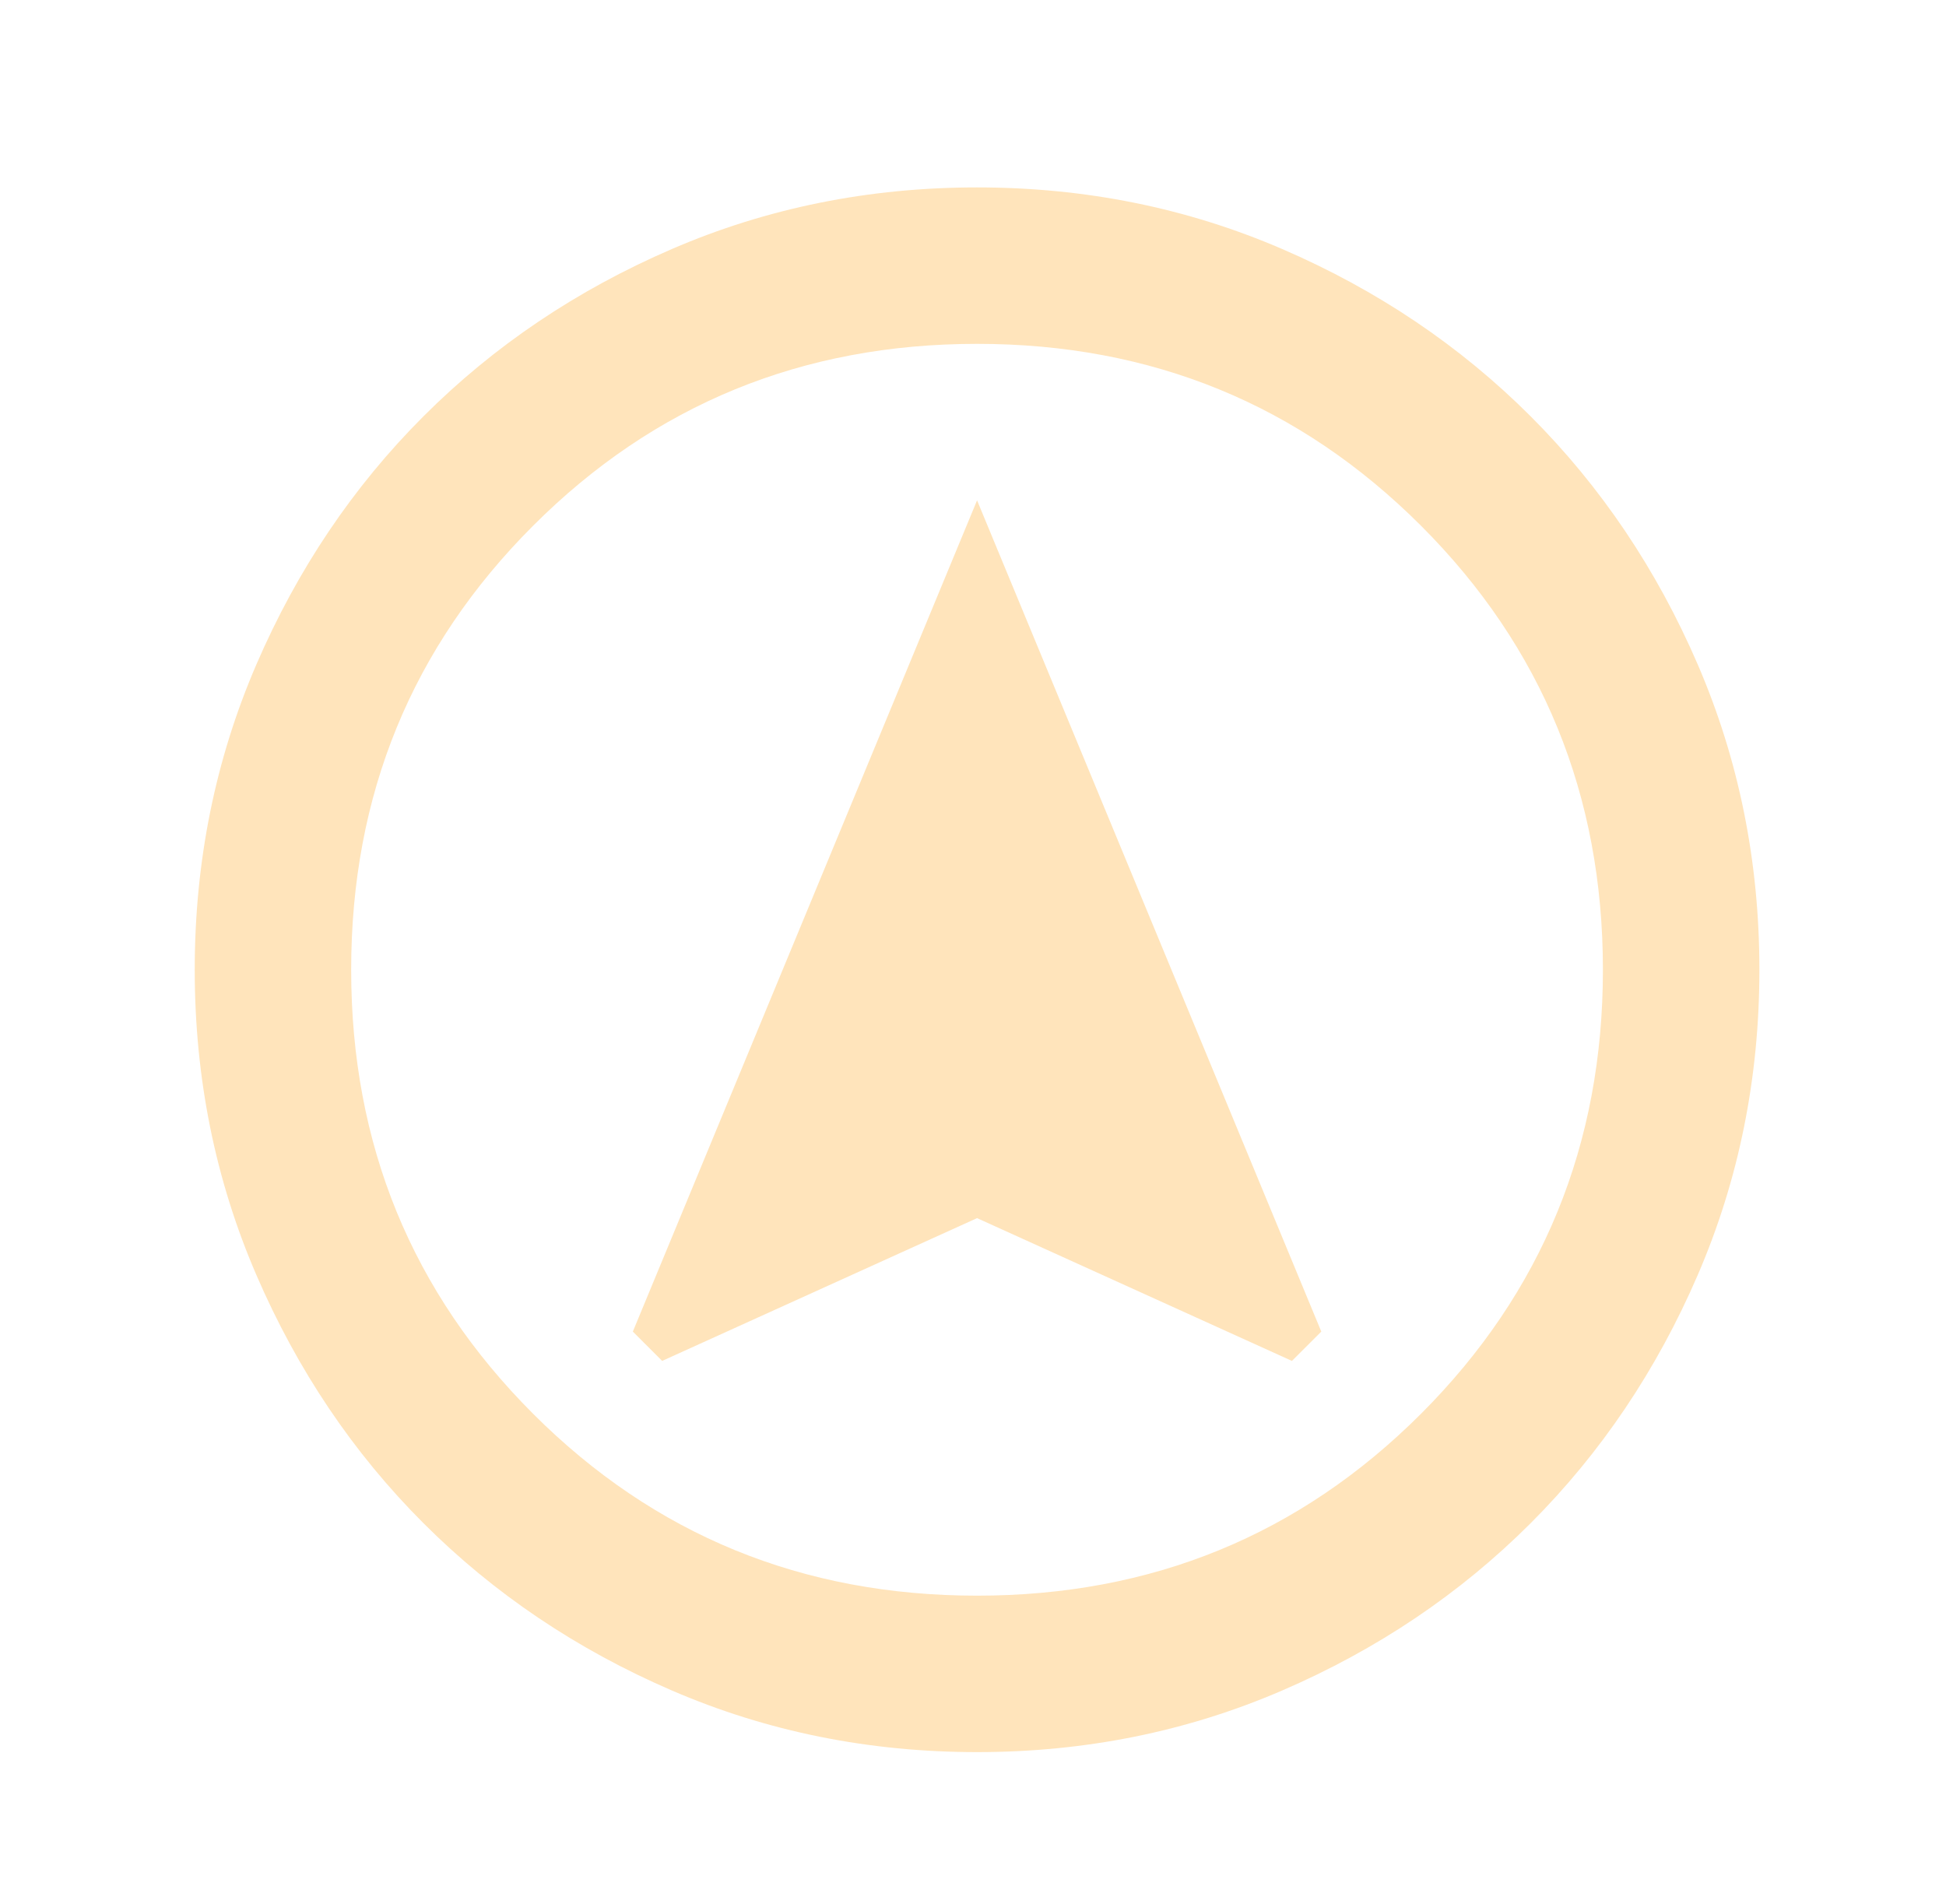
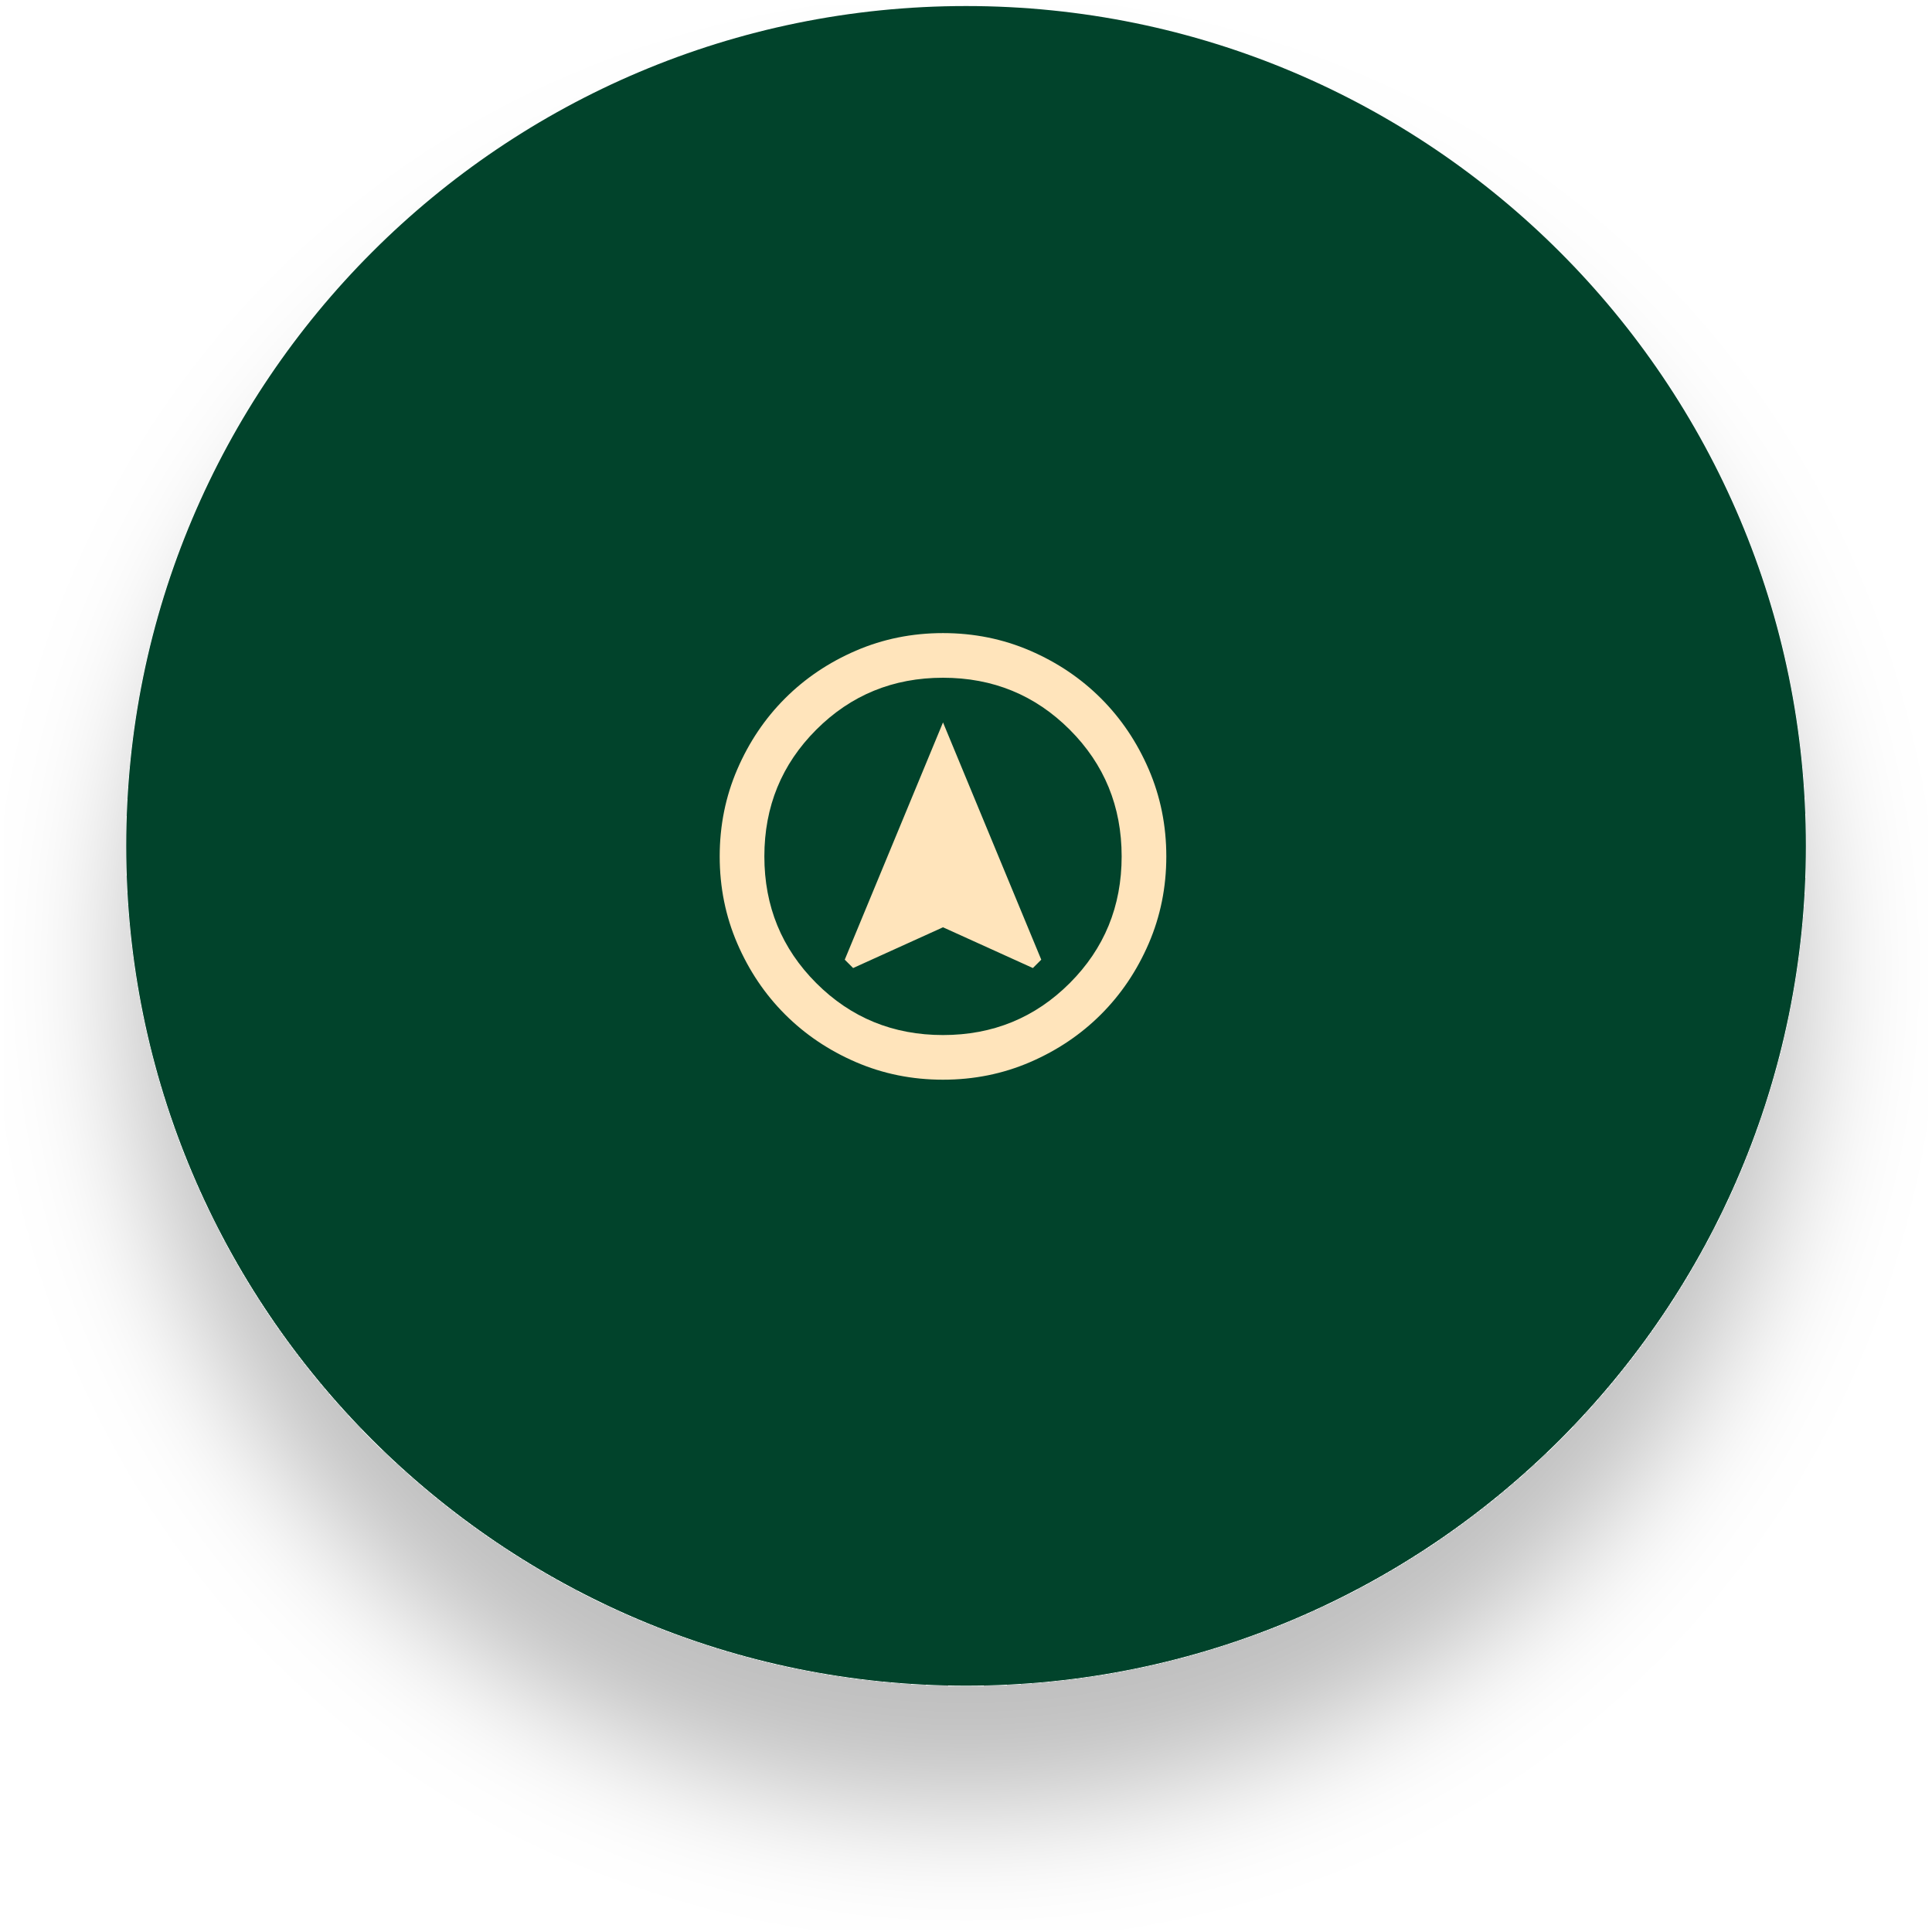
- <svg xmlns="http://www.w3.org/2000/svg" width="46" height="45" viewBox="0 0 46 45" fill="none">
-   <mask id="mask0_367_3349" style="mask-type:alpha" maskUnits="userSpaceOnUse" x="0" y="0" width="46" height="45">
-     <rect x="0.978" y="0.551" width="44.384" height="44.384" fill="#D9D9D9" />
+ <svg xmlns="http://www.w3.org/2000/svg" width="160" height="160" viewBox="0 0 160 160" fill="none">
+   <g filter="url(#filter0_d_367_3347)">
+     <circle cx="80.004" cy="70.051" r="69.551" fill="#01432B" />
+   </g>
+   <mask id="mask0_367_3347" style="mask-type:alpha" maskUnits="userSpaceOnUse" x="55" y="48" width="46" height="45">
+     <rect x="55.977" y="48.551" width="44.384" height="44.384" fill="#D9D9D9" />
  </mask>
-   <g mask="url(#mask0_367_3349)">
-     <path d="M15.652 32.169L23.096 28.794L30.539 32.169L31.233 31.476L23.096 11.827L14.959 31.476L15.652 32.169ZM23.096 41.416C20.538 41.416 18.133 40.931 15.883 39.96C13.633 38.989 11.676 37.671 10.012 36.007C8.347 34.343 7.03 32.385 6.059 30.135C5.088 27.885 4.603 25.481 4.603 22.923C4.603 20.365 5.088 17.961 6.059 15.71C7.03 13.46 8.347 11.503 10.012 9.839C11.676 8.175 13.633 6.857 15.883 5.886C18.133 4.915 20.538 4.43 23.096 4.43C25.654 4.43 28.058 4.915 30.308 5.886C32.558 6.857 34.515 8.175 36.18 9.839C37.844 11.503 39.162 13.46 40.133 15.71C41.103 17.961 41.589 20.365 41.589 22.923C41.589 25.481 41.103 27.885 40.133 30.135C39.162 32.385 37.844 34.343 36.18 36.007C34.515 37.671 32.558 38.989 30.308 39.96C28.058 40.931 25.654 41.416 23.096 41.416ZM23.096 37.718C27.226 37.718 30.724 36.284 33.591 33.418C36.457 30.551 37.89 27.053 37.89 22.923C37.89 18.793 36.457 15.294 33.591 12.428C30.724 9.562 27.226 8.128 23.096 8.128C18.966 8.128 15.467 9.562 12.601 12.428C9.734 15.294 8.301 18.793 8.301 22.923C8.301 27.053 9.734 30.551 12.601 33.418C15.467 36.284 18.966 37.718 23.096 37.718Z" fill="#FFE4BB" />
+   <g mask="url(#mask0_367_3347)">
+     <path d="M70.652 80.169L78.096 76.794L85.539 80.169L86.233 79.476L78.096 59.827L69.959 79.476L70.652 80.169ZM78.096 89.416C75.537 89.416 73.133 88.931 70.883 87.96C68.633 86.989 66.676 85.671 65.012 84.007C63.347 82.343 62.03 80.385 61.059 78.135C60.088 75.885 59.602 73.481 59.602 70.923C59.602 68.365 60.088 65.961 61.059 63.711C62.03 61.461 63.347 59.503 65.012 57.839C66.676 56.175 68.633 54.857 70.883 53.886C73.133 52.915 75.537 52.43 78.096 52.43C80.654 52.43 83.058 52.915 85.308 53.886C87.558 54.857 89.515 56.175 91.18 57.839C92.844 59.503 94.162 61.461 95.133 63.711C96.103 65.961 96.589 68.365 96.589 70.923C96.589 73.481 96.103 75.885 95.133 78.135C94.162 80.385 92.844 82.343 91.18 84.007C89.515 85.671 87.558 86.989 85.308 87.96C83.058 88.931 80.654 89.416 78.096 89.416ZM78.096 85.718C82.226 85.718 85.724 84.284 88.591 81.418C91.457 78.551 92.89 75.053 92.89 70.923C92.89 66.793 91.457 63.294 88.591 60.428C85.724 57.562 82.226 56.128 78.096 56.128C73.966 56.128 70.467 57.562 67.601 60.428C64.734 63.294 63.301 66.793 63.301 70.923C63.301 75.053 64.734 78.551 67.601 81.418C70.467 84.284 73.966 85.718 78.096 85.718Z" fill="#FFE4BB" />
  </g>
+   <defs>
+     <filter id="filter0_d_367_3347" x="0.337" y="0.5" width="159.336" height="159.337" filterUnits="userSpaceOnUse" color-interpolation-filters="sRGB">
+       <feFlood flood-opacity="0" result="BackgroundImageFix" />
+       <feColorMatrix in="SourceAlpha" type="matrix" values="0 0 0 0 0 0 0 0 0 0 0 0 0 0 0 0 0 0 127 0" result="hardAlpha" />
+       <feOffset dy="10.117" />
+       <feGaussianBlur stdDeviation="5.058" />
+       <feComposite in2="hardAlpha" operator="out" />
+       <feColorMatrix type="matrix" values="0 0 0 0 0 0 0 0 0 0 0 0 0 0 0 0 0 0 0.25 0" />
+       <feBlend mode="normal" in2="BackgroundImageFix" result="effect1_dropShadow_367_3347" />
+       <feBlend mode="normal" in="SourceGraphic" in2="effect1_dropShadow_367_3347" result="shape" />
+     </filter>
+   </defs>
</svg>
